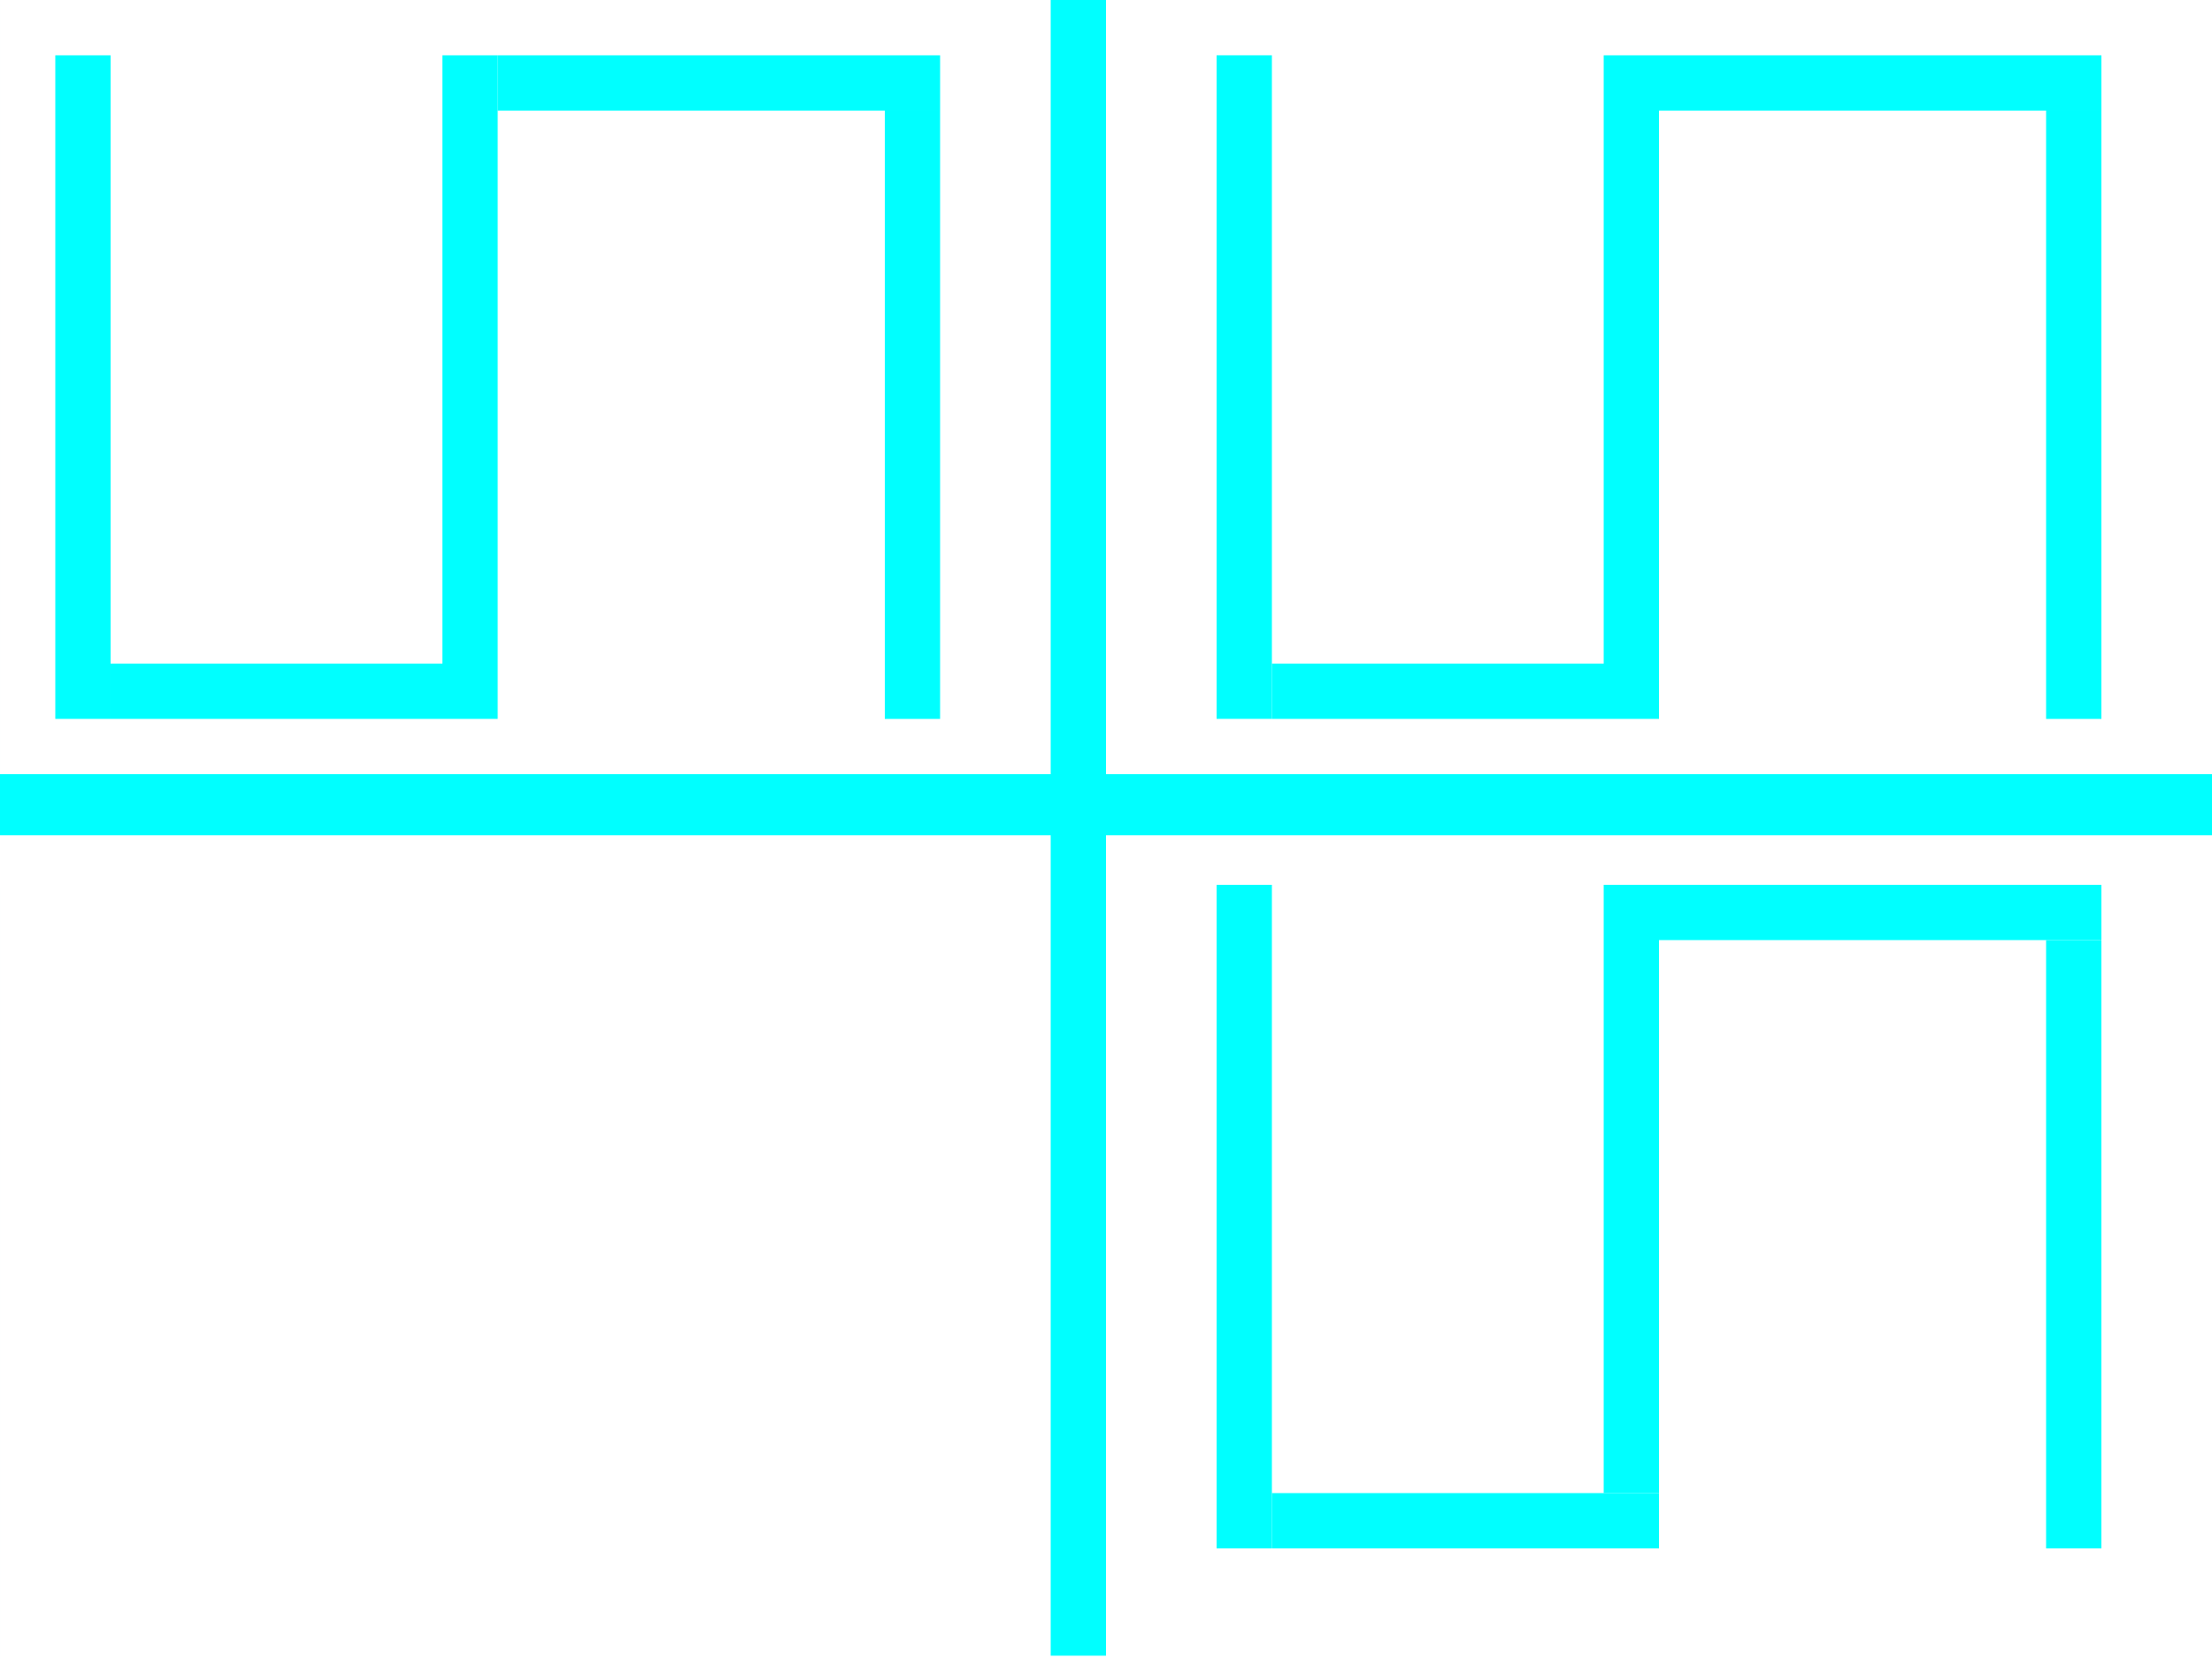
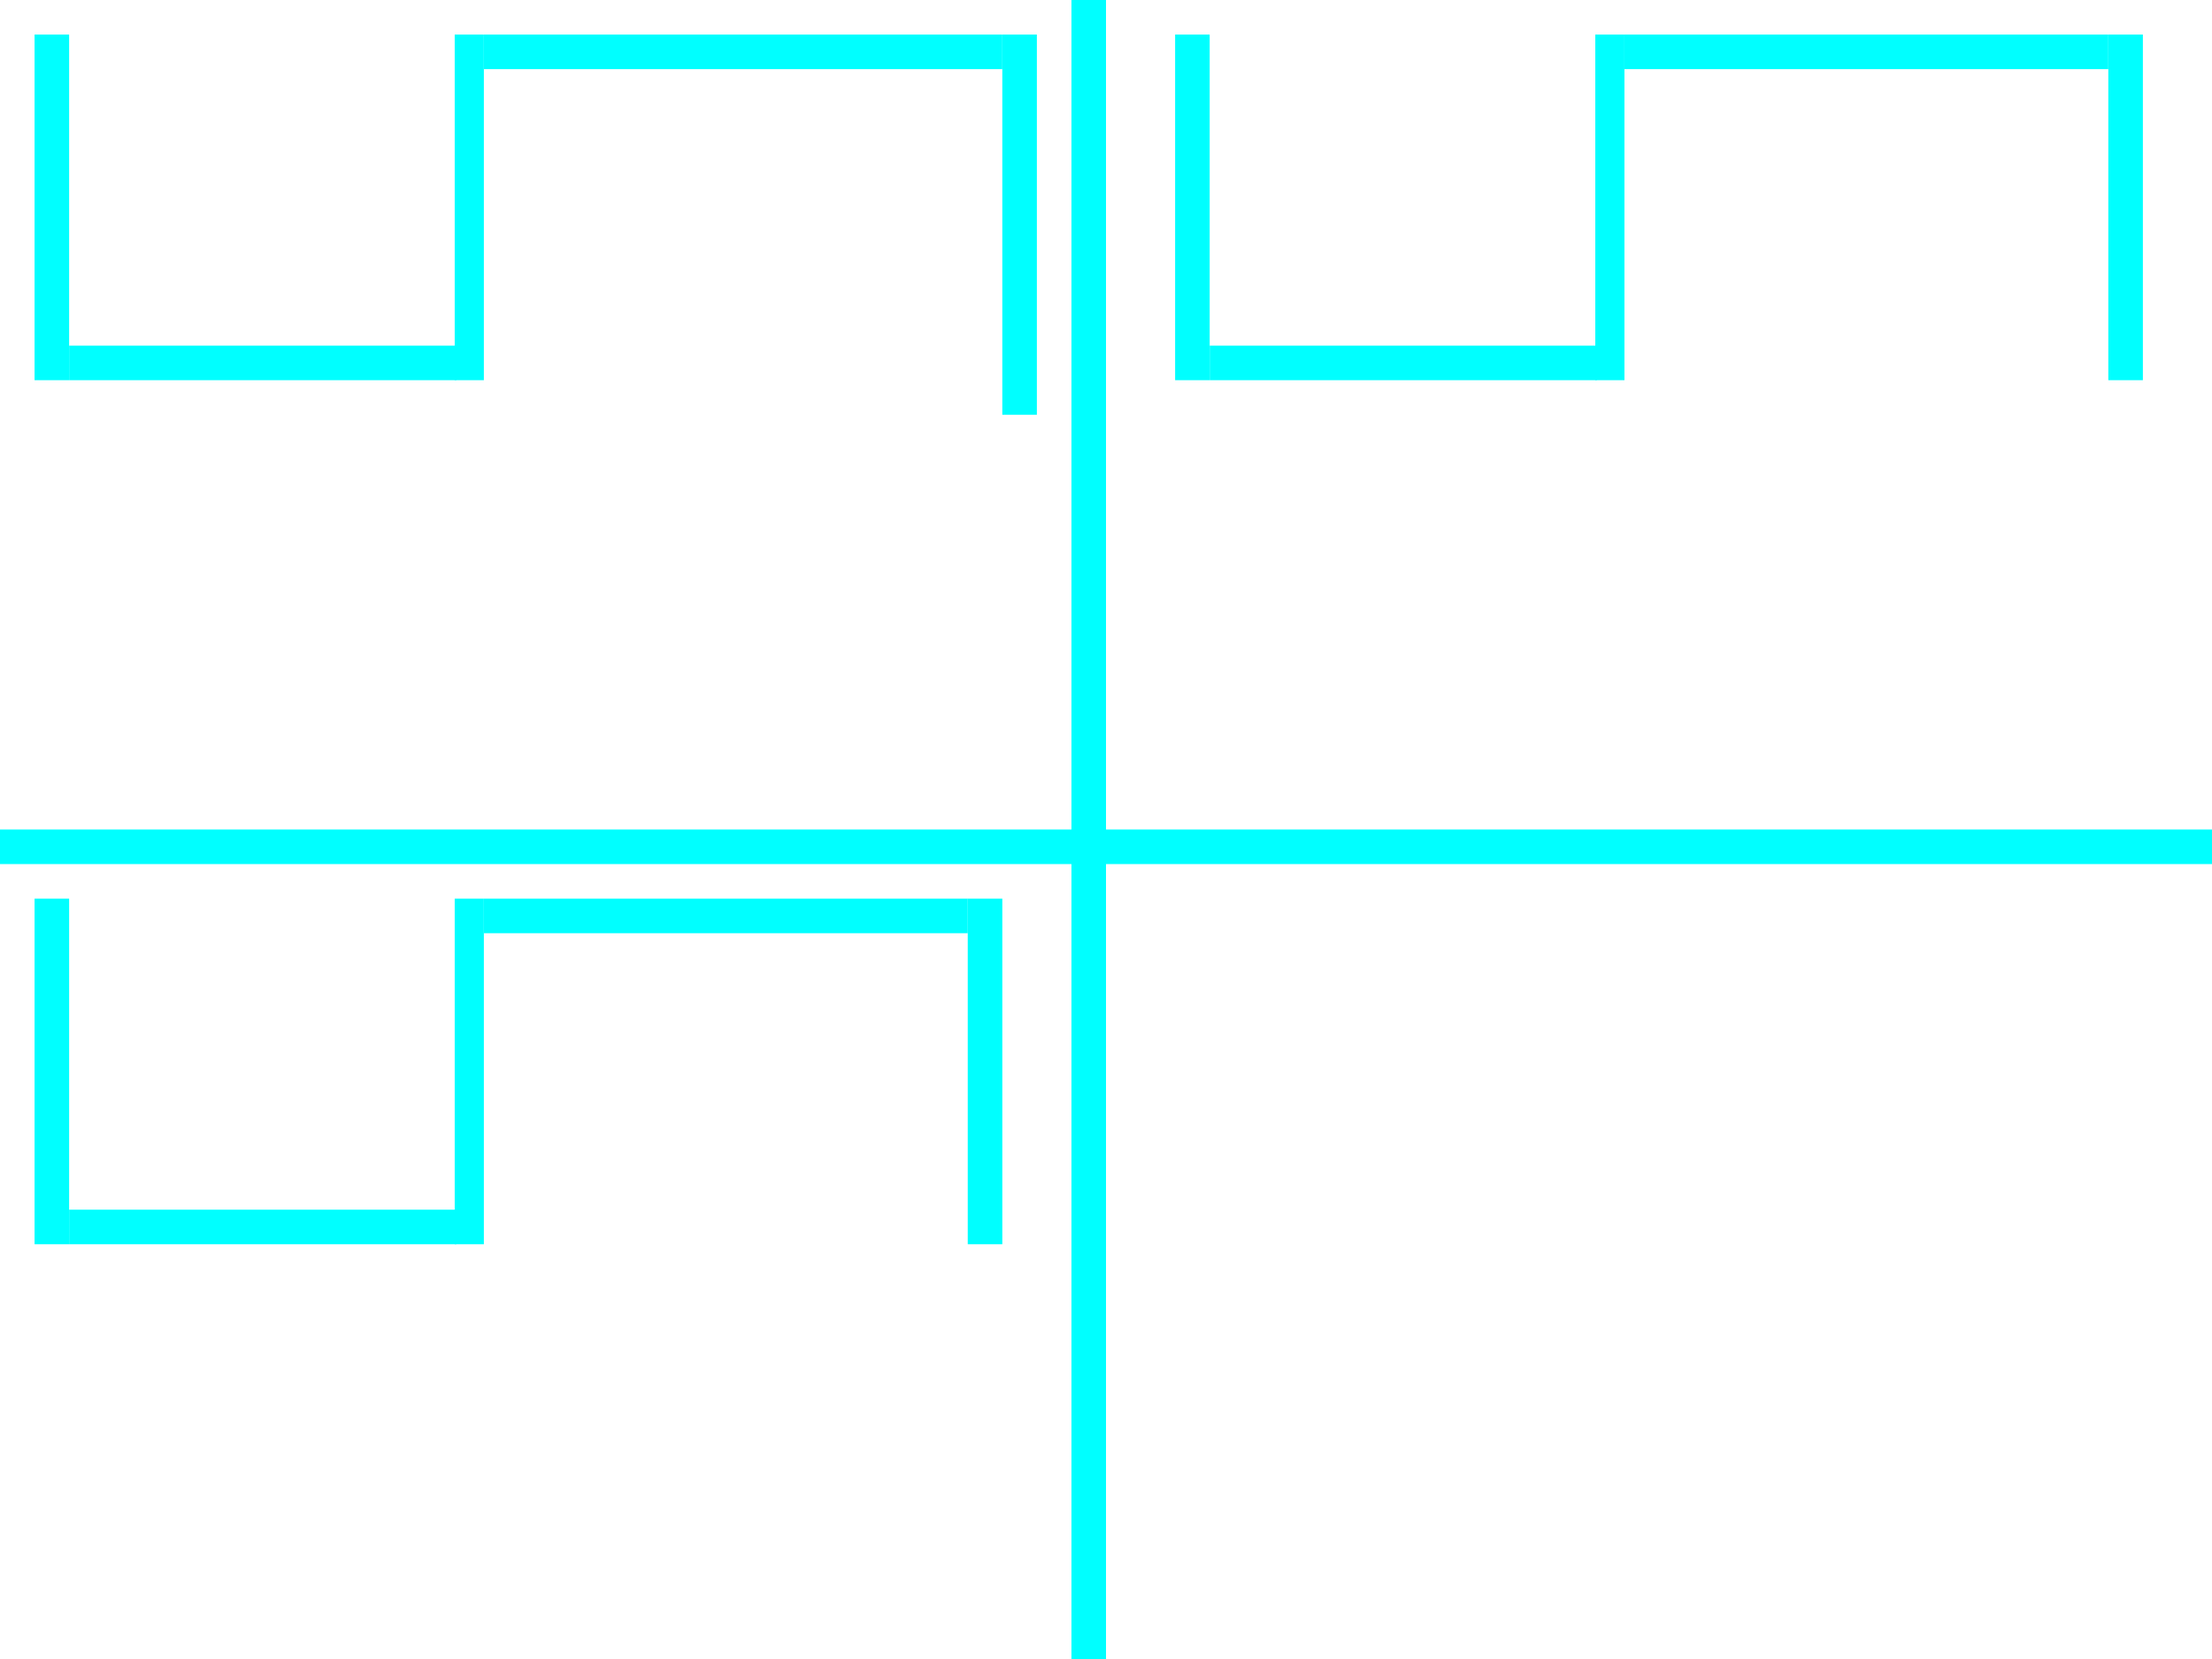
<svg xmlns="http://www.w3.org/2000/svg" width="640" height="480" viewBox="0 0 169.333 127" version="1.1" id="svg1" xml:space="preserve">
  <defs id="defs1" />
  <g id="layer2">
-     <rect style="fill:#00ffff;fill-opacity:1;stroke:none;stroke-width:1;-inkscape-stroke:none;paint-order:markers stroke fill" id="rect1" width="4.233" height="127" x="80.433" y="-0.254" ry="3.0517578e-05" />
-     <rect style="fill:#00ffff;fill-opacity:1;stroke:none;stroke-width:1;-inkscape-stroke:none;paint-order:markers stroke fill" id="rect2" width="4.68" height="169.333" x="59.267" y="-169.333" ry="4.0690105e-05" transform="rotate(90)" />
-     <rect style="fill:#00ffff;fill-opacity:1;stroke:none;stroke-width:1;-inkscape-stroke:none;paint-order:markers stroke fill" id="rect3" width="4.233" height="50.8" x="4.233" y="4.233" ry="3.0517578e-05" />
-     <rect style="fill:#00ffff;fill-opacity:1;stroke:none;stroke-width:1;-inkscape-stroke:none;paint-order:markers stroke fill" id="rect4" width="29.633" height="4.233" x="8.467" y="50.8" ry="3.0517578e-05" />
-     <rect style="fill:#00ffff;fill-opacity:1;stroke:none;stroke-width:1;-inkscape-stroke:none;paint-order:markers stroke fill" id="rect5" width="4.233" height="46.567" x="33.867" y="4.233" ry="3.0517578e-05" />
-     <rect style="fill:#00ffff;fill-opacity:1;stroke:none;stroke-width:1;-inkscape-stroke:none;paint-order:markers stroke fill" id="rect6" width="33.867" height="4.233" x="38.1" y="4.233" ry="3.0517578e-05" />
-     <rect style="fill:#00ffff;fill-opacity:1;stroke:none;stroke-width:1;-inkscape-stroke:none;paint-order:markers stroke fill" id="rect7" width="4.233" height="46.567" x="67.733" y="8.467" ry="3.0517578e-05" />
-     <rect style="fill:#00ffff;fill-opacity:1;stroke:none;stroke-width:1;-inkscape-stroke:none;paint-order:markers stroke fill" id="rect8" width="4.233" height="50.8" x="93.133" y="4.233" ry="3.0517578e-05" />
-     <rect style="fill:#00ffff;fill-opacity:1;stroke:none;stroke-width:1;-inkscape-stroke:none;paint-order:markers stroke fill" id="rect9" width="29.633" height="4.233" x="97.367" y="50.8" ry="3.0517578e-05" />
-     <rect style="fill:#00ffff;fill-opacity:1;stroke:none;stroke-width:1;-inkscape-stroke:none;paint-order:markers stroke fill" id="rect10" width="4.233" height="46.567" x="122.767" y="4.233" ry="3.0517578e-05" />
-     <rect style="fill:#00ffff;fill-opacity:1;stroke:none;stroke-width:1;-inkscape-stroke:none;paint-order:markers stroke fill" id="rect11" width="33.867" height="4.233" x="127" y="4.233" ry="3.0517578e-05" />
-     <rect style="fill:#00ffff;fill-opacity:1;stroke:none;stroke-width:1;-inkscape-stroke:none;paint-order:markers stroke fill" id="rect12" width="4.233" height="46.567" x="156.633" y="8.467" ry="3.0517578e-05" />
-     <rect style="fill:#00ffff;fill-opacity:1;stroke:none;stroke-width:1;-inkscape-stroke:none;paint-order:markers stroke fill" id="rect13" width="4.233" height="50.8" x="93.133" y="67.733" ry="3.0517578e-05" />
-     <rect style="fill:#00ffff;fill-opacity:1;stroke:none;stroke-width:1;-inkscape-stroke:none;paint-order:markers stroke fill" id="rect14" width="29.633" height="4.233" x="97.367" y="114.3" ry="3.0517578e-05" />
-     <rect style="fill:#00ffff;fill-opacity:1;stroke:none;stroke-width:1;-inkscape-stroke:none;paint-order:markers stroke fill" id="rect15" width="4.233" height="46.567" x="122.767" y="67.733" ry="3.0517578e-05" />
-     <rect style="fill:#00ffff;fill-opacity:1;stroke:none;stroke-width:1;-inkscape-stroke:none;paint-order:markers stroke fill" id="rect16" width="33.867" height="4.233" x="127" y="67.733" ry="3.0517578e-05" />
-     <rect style="fill:#00ffff;fill-opacity:1;stroke:none;stroke-width:1;-inkscape-stroke:none;paint-order:markers stroke fill" id="rect17" width="4.233" height="46.567" x="156.633" y="71.967" ry="3.0517578e-05" />
-     <rect style="fill:#00ffff;fill-opacity:1;stroke:none;stroke-width:1;-inkscape-stroke:none;paint-order:markers stroke fill" id="rect18" width="80.433" height="4.233" x="0" y="-4.233" ry="1.2031856e-13" />
-     <rect style="fill:#00ffff;fill-opacity:1;stroke:none;stroke-width:1;-inkscape-stroke:none;paint-order:markers stroke fill" id="rect19" width="80.433" height="4.233" x="88.9" y="-4.233" ry="1.2031856e-13" />
-     <rect style="fill:#00ffff;fill-opacity:1;stroke:none;stroke-width:1;-inkscape-stroke:none;paint-order:markers stroke fill" id="rect20" width="4.233" height="59.267" x="-4.233" y="0" ry="4.0690102e-05" />
-     <rect style="fill:#00ffff;fill-opacity:1;stroke:none;stroke-width:1;-inkscape-stroke:none;paint-order:markers stroke fill" id="rect21" width="4.233" height="59.267" x="-4.233" y="67.989" ry="4.0690102e-05" />
+     <rect style="fill:#00ffff;fill-opacity:1;stroke:none;stroke-width:0.571;-inkscape-stroke:none;paint-order:markers stroke fill" id="rect3" width="2.646" height="26.458" x="2.646" y="2.646" ry="1.5894573e-05" />
+     <rect style="fill:#00ffff;fill-opacity:1;stroke:none;stroke-width:0.791;-inkscape-stroke:none;paint-order:markers stroke fill" id="rect4" width="29.633" height="2.646" x="5.292" y="26.458" ry="1.907349e-05" />
+     <rect style="fill:#00ffff;fill-opacity:1;stroke:none;stroke-width:0.547;-inkscape-stroke:none;paint-order:markers stroke fill" id="rect5" width="2.232" height="26.458" x="34.809" y="2.646" ry="1.7339535e-05" />
+     <rect style="fill:#00ffff;fill-opacity:1;stroke:none;stroke-width:0.856;-inkscape-stroke:none;paint-order:markers stroke fill" id="rect6" width="39.688" height="2.646" x="37.042" y="2.646" ry="1.9073485e-05" />
+     <rect style="fill:#00ffff;fill-opacity:1;stroke:none;stroke-width:0.625;-inkscape-stroke:none;paint-order:markers stroke fill" id="rect7" width="2.646" height="29.104" x="76.729" y="2.646" ry="1.9073488e-05" />
+     <rect style="font-variation-settings:normal;opacity:1;vector-effect:none;fill:#00ffff;fill-opacity:1;stroke:none;stroke-width:0.863;stroke-linecap:butt;stroke-linejoin:miter;stroke-miterlimit:4;stroke-dasharray:none;stroke-dashoffset:0;stroke-opacity:1;-inkscape-stroke:none;paint-order:markers stroke fill;stop-color:#000000;stop-opacity:1" id="rect31" width="169.333" height="2.646" x="4.8379167e-07" y="63.5" />
+     <rect style="fill:#00ffff;fill-opacity:1;stroke:none;stroke-width:0.571;-inkscape-stroke:none;paint-order:markers stroke fill" id="rect32" width="2.646" height="26.458" x="89.958" y="2.646" ry="1.5894573e-05" />
+     <rect style="fill:#00ffff;fill-opacity:1;stroke:none;stroke-width:0.791;-inkscape-stroke:none;paint-order:markers stroke fill" id="rect33" width="29.633" height="2.646" x="92.604" y="26.458" ry="1.907349e-05" />
+     <rect style="fill:#00ffff;fill-opacity:1;stroke:none;stroke-width:0.547;-inkscape-stroke:none;paint-order:markers stroke fill" id="rect34" width="2.232" height="26.458" x="122.122" y="2.646" ry="1.7339535e-05" />
+     <rect style="fill:#00ffff;fill-opacity:1;stroke:none;stroke-width:0.827;-inkscape-stroke:none;paint-order:markers stroke fill" id="rect35" width="37.042" height="2.646" x="124.354" y="2.646" ry="1.9073485e-05" />
+     <rect style="fill:#00ffff;fill-opacity:1;stroke:none;stroke-width:0.596;-inkscape-stroke:none;paint-order:markers stroke fill" id="rect36" width="2.646" height="26.458" x="161.396" y="2.646" ry="1.7339535e-05" />
+     <rect style="fill:#00ffff;fill-opacity:1;stroke:none;stroke-width:1.306;-inkscape-stroke:none;paint-order:markers stroke fill" id="rect37" width="2.646" height="127" x="82.021" y="-7.262546e-07" ry="8.3229766e-05" />
+     <rect style="fill:#00ffff;fill-opacity:1;stroke:none;stroke-width:0.571;-inkscape-stroke:none;paint-order:markers stroke fill" id="rect38" width="2.646" height="26.458" x="2.646" y="68.792" ry="1.5894573e-05" />
+     <rect style="fill:#00ffff;fill-opacity:1;stroke:none;stroke-width:0.791;-inkscape-stroke:none;paint-order:markers stroke fill" id="rect39" width="29.633" height="2.646" x="5.292" y="92.604" ry="1.907349e-05" />
+     <rect style="fill:#00ffff;fill-opacity:1;stroke:none;stroke-width:0.547;-inkscape-stroke:none;paint-order:markers stroke fill" id="rect40" width="2.232" height="26.458" x="34.809" y="68.792" ry="1.7339535e-05" />
+     <rect style="fill:#00ffff;fill-opacity:1;stroke:none;stroke-width:0.827;-inkscape-stroke:none;paint-order:markers stroke fill" id="rect41" width="37.042" height="2.646" x="37.042" y="68.792" ry="1.9073485e-05" />
+     <rect style="fill:#00ffff;fill-opacity:1;stroke:none;stroke-width:0.596;-inkscape-stroke:none;paint-order:markers stroke fill" id="rect42" width="2.646" height="26.458" x="74.083" y="68.792" ry="1.7339535e-05" />
  </g>
</svg>
